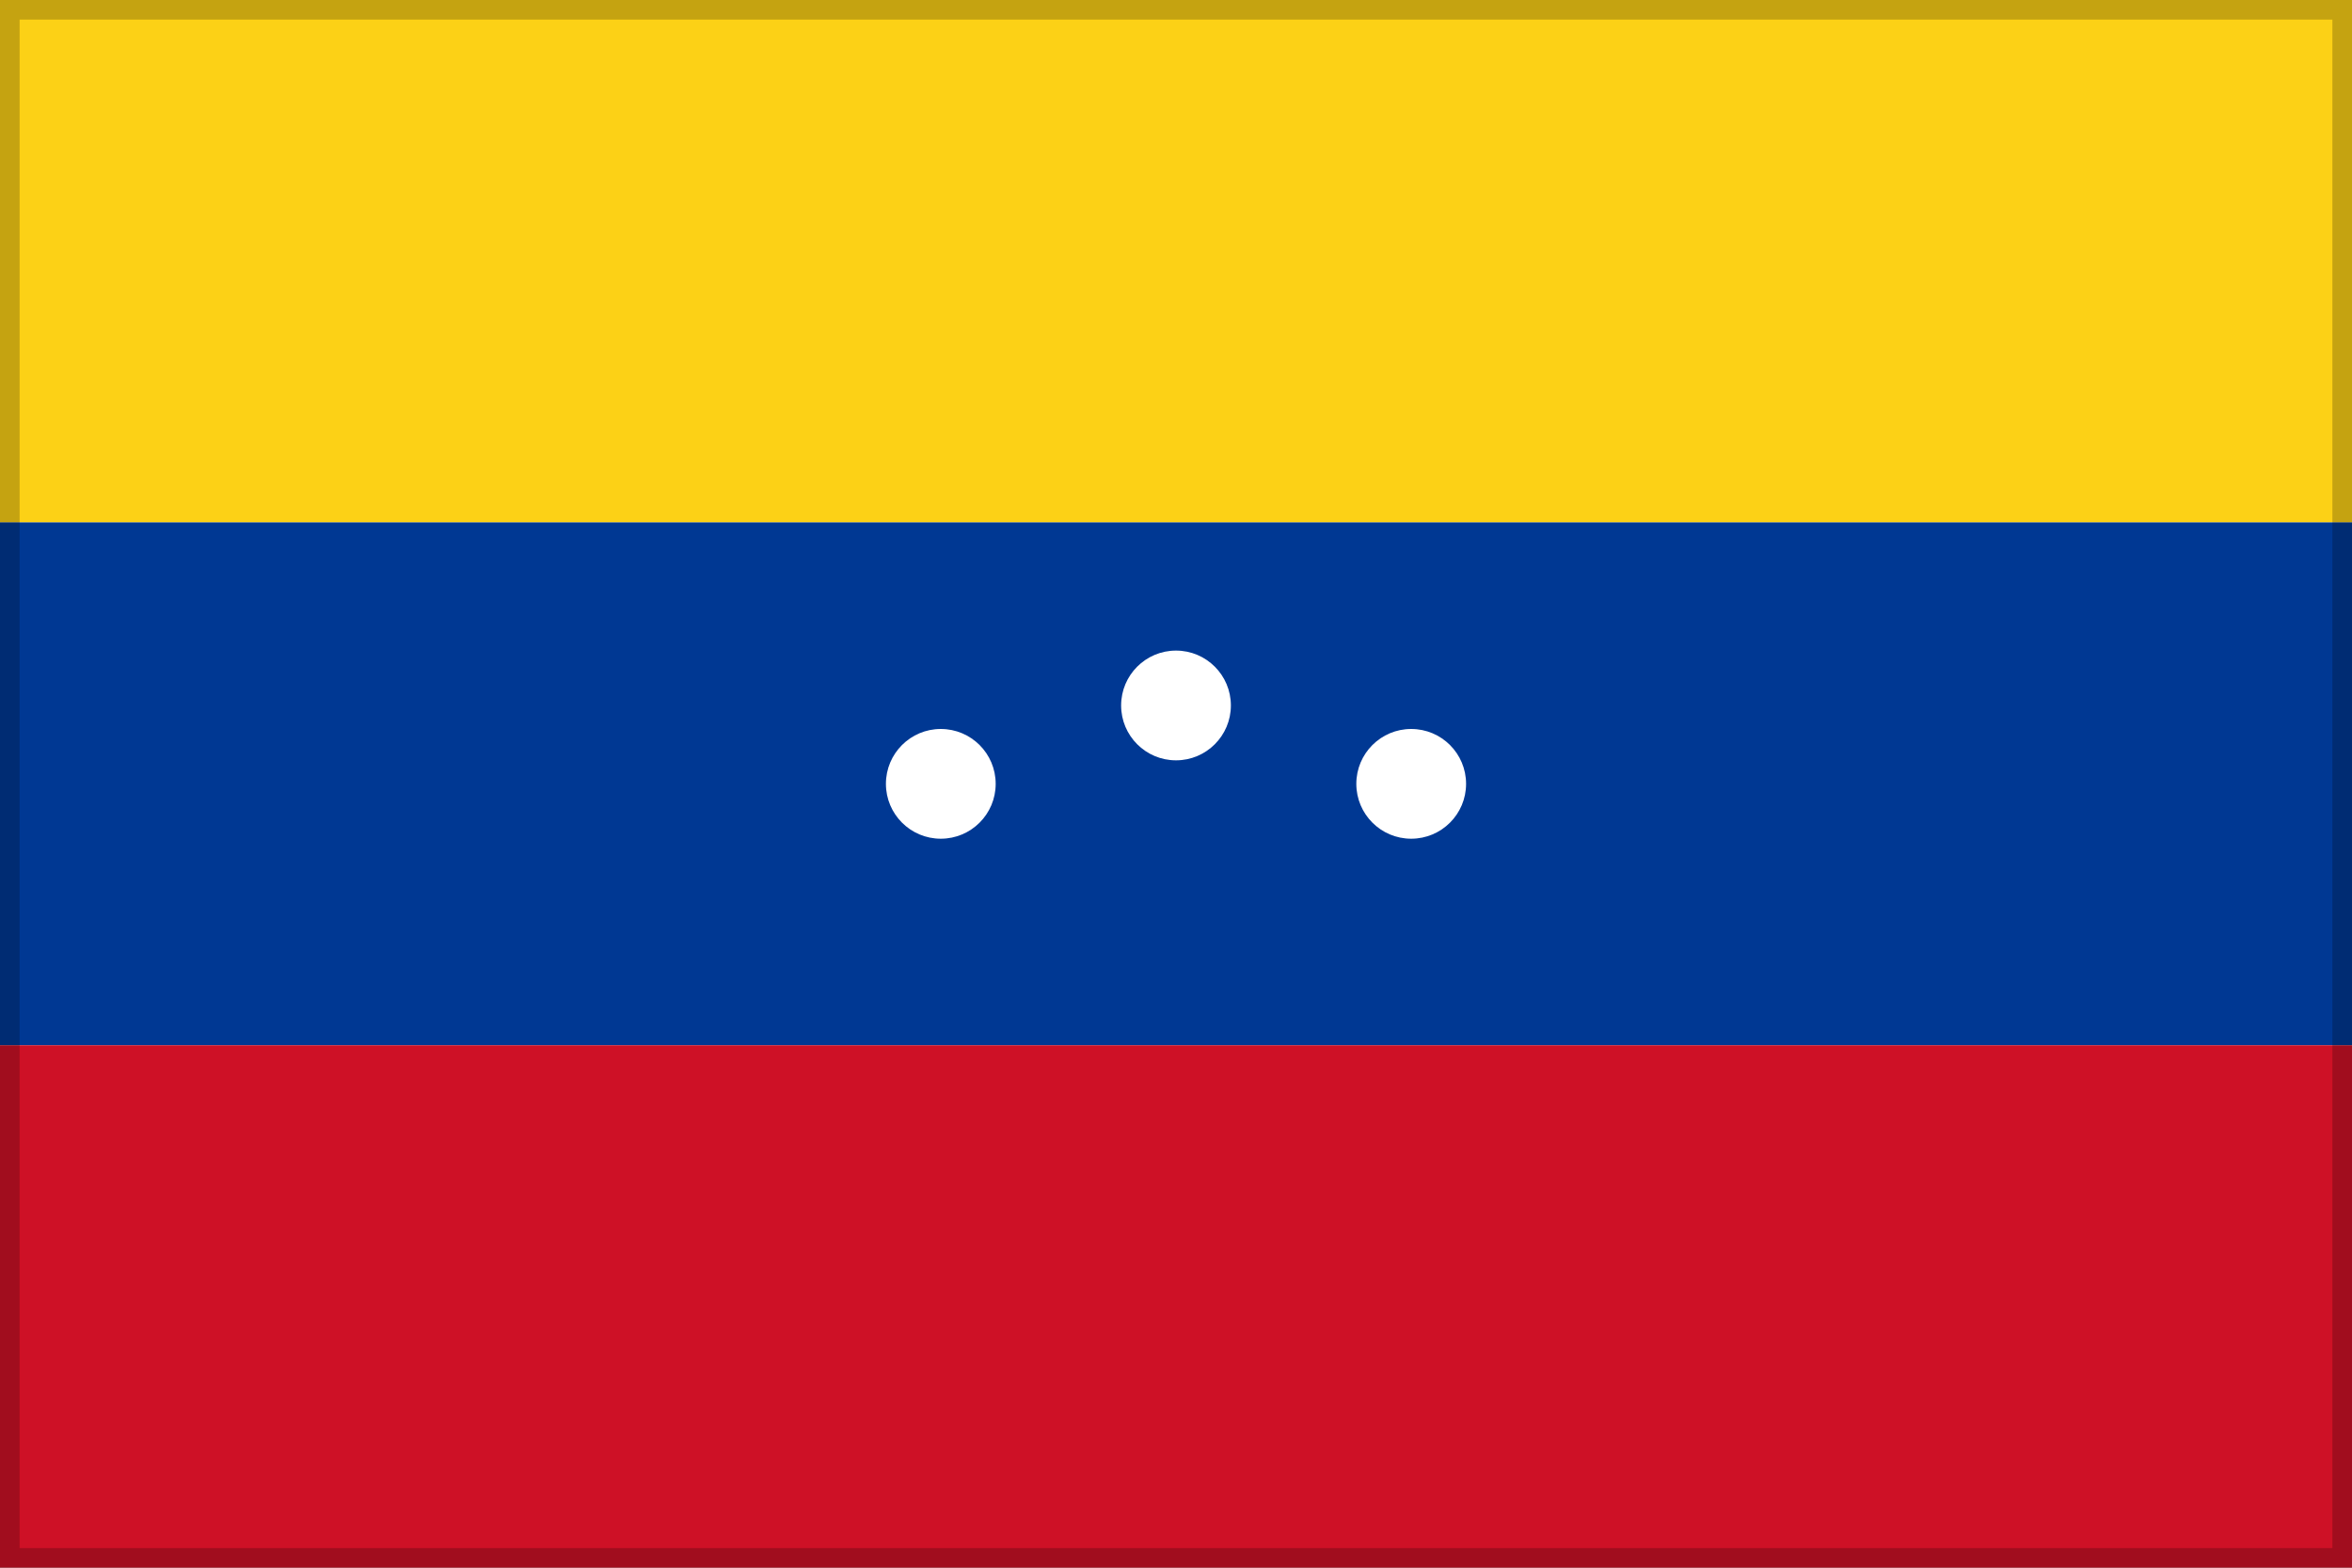
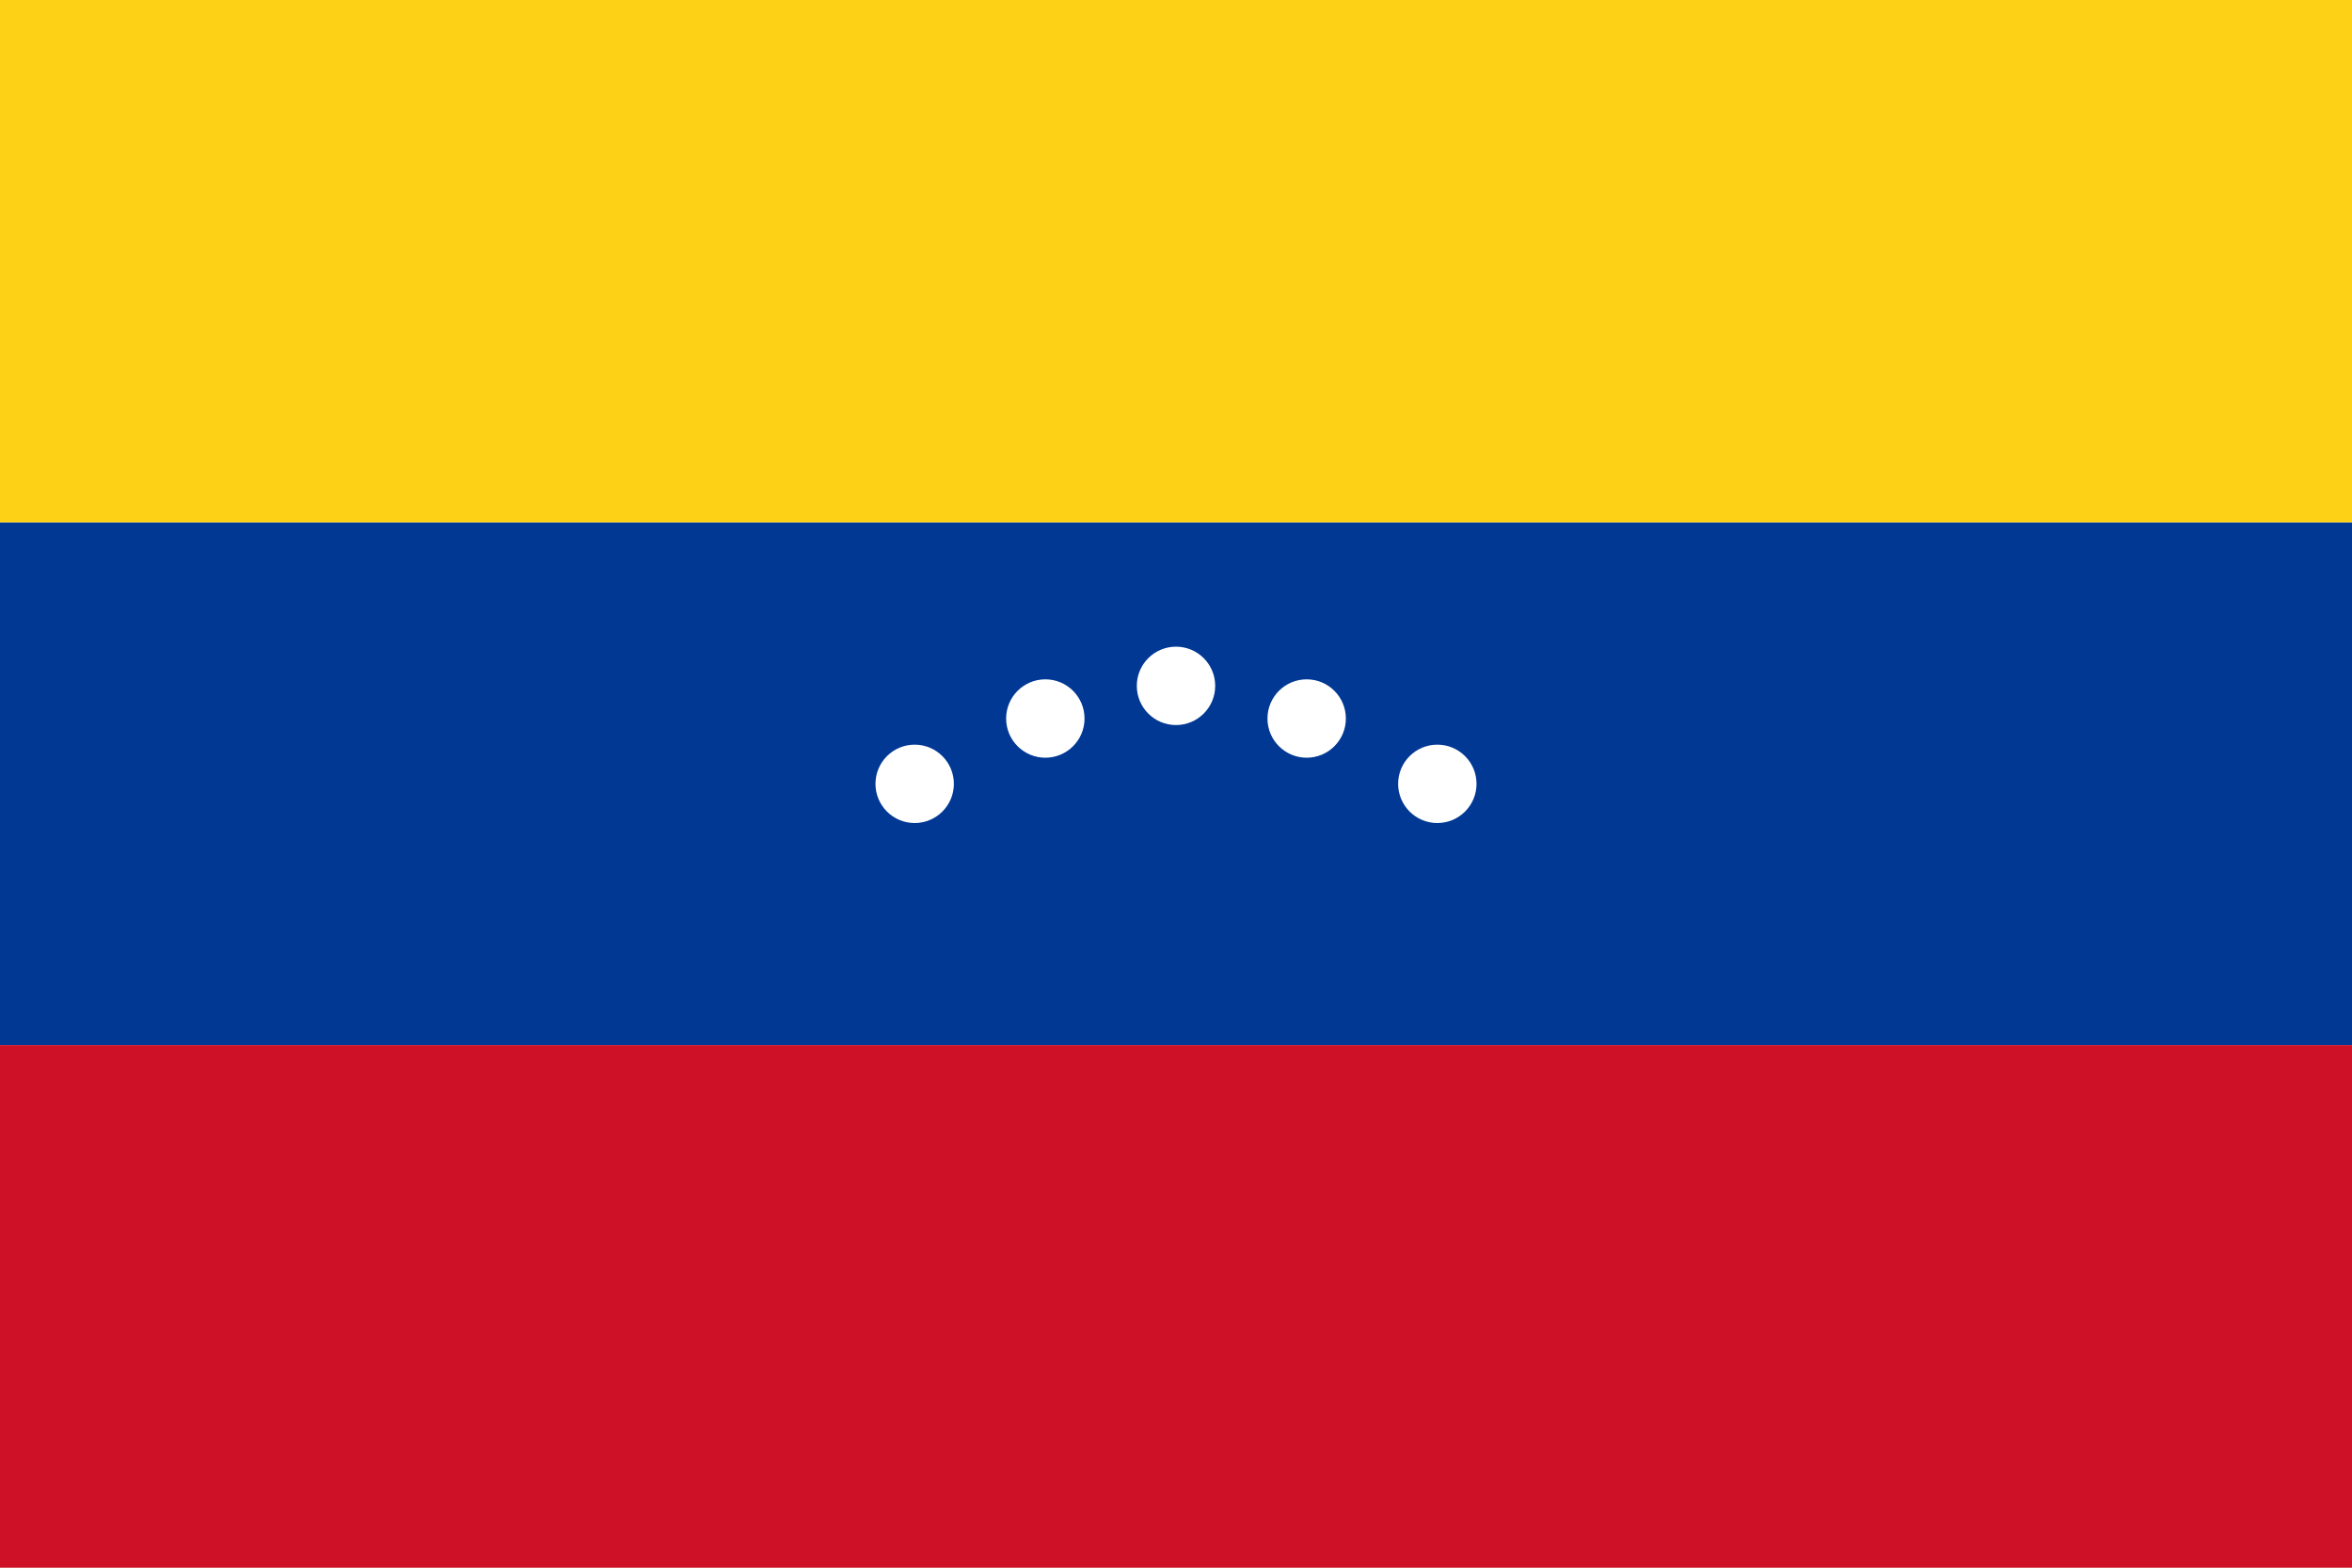
- <svg xmlns="http://www.w3.org/2000/svg" viewBox="0 0 60 40">
-   <rect width="60" height="13.33" fill="#fcd116" />
-   <rect y="13.33" width="60" height="13.34" fill="#003893" />
-   <rect y="26.67" width="60" height="13.33" fill="#ce1126" />
+ <svg xmlns="http://www.w3.org/2000/svg" viewBox="0 0 36 24" width="36" height="24">
+   <rect width="36" height="8" fill="#FCD116" />
+   <rect y="8" width="36" height="8" fill="#003893" />
+   <rect y="16" width="36" height="8" fill="#CE1126" />
  <g fill="#fff">
-     <circle cx="24" cy="20" r="1.4" />
-     <circle cx="30" cy="18" r="1.4" />
-     <circle cx="36" cy="20" r="1.4" />
+     <circle cx="14" cy="12" r=".6" />
+     <circle cx="16" cy="11" r=".6" />
+     <circle cx="18" cy="10.5" r=".6" />
+     <circle cx="20" cy="11" r=".6" />
+     <circle cx="22" cy="12" r=".6" />
  </g>
-   <rect width="60" height="40" fill="none" stroke="rgba(0,0,0,.22)" />
</svg>
